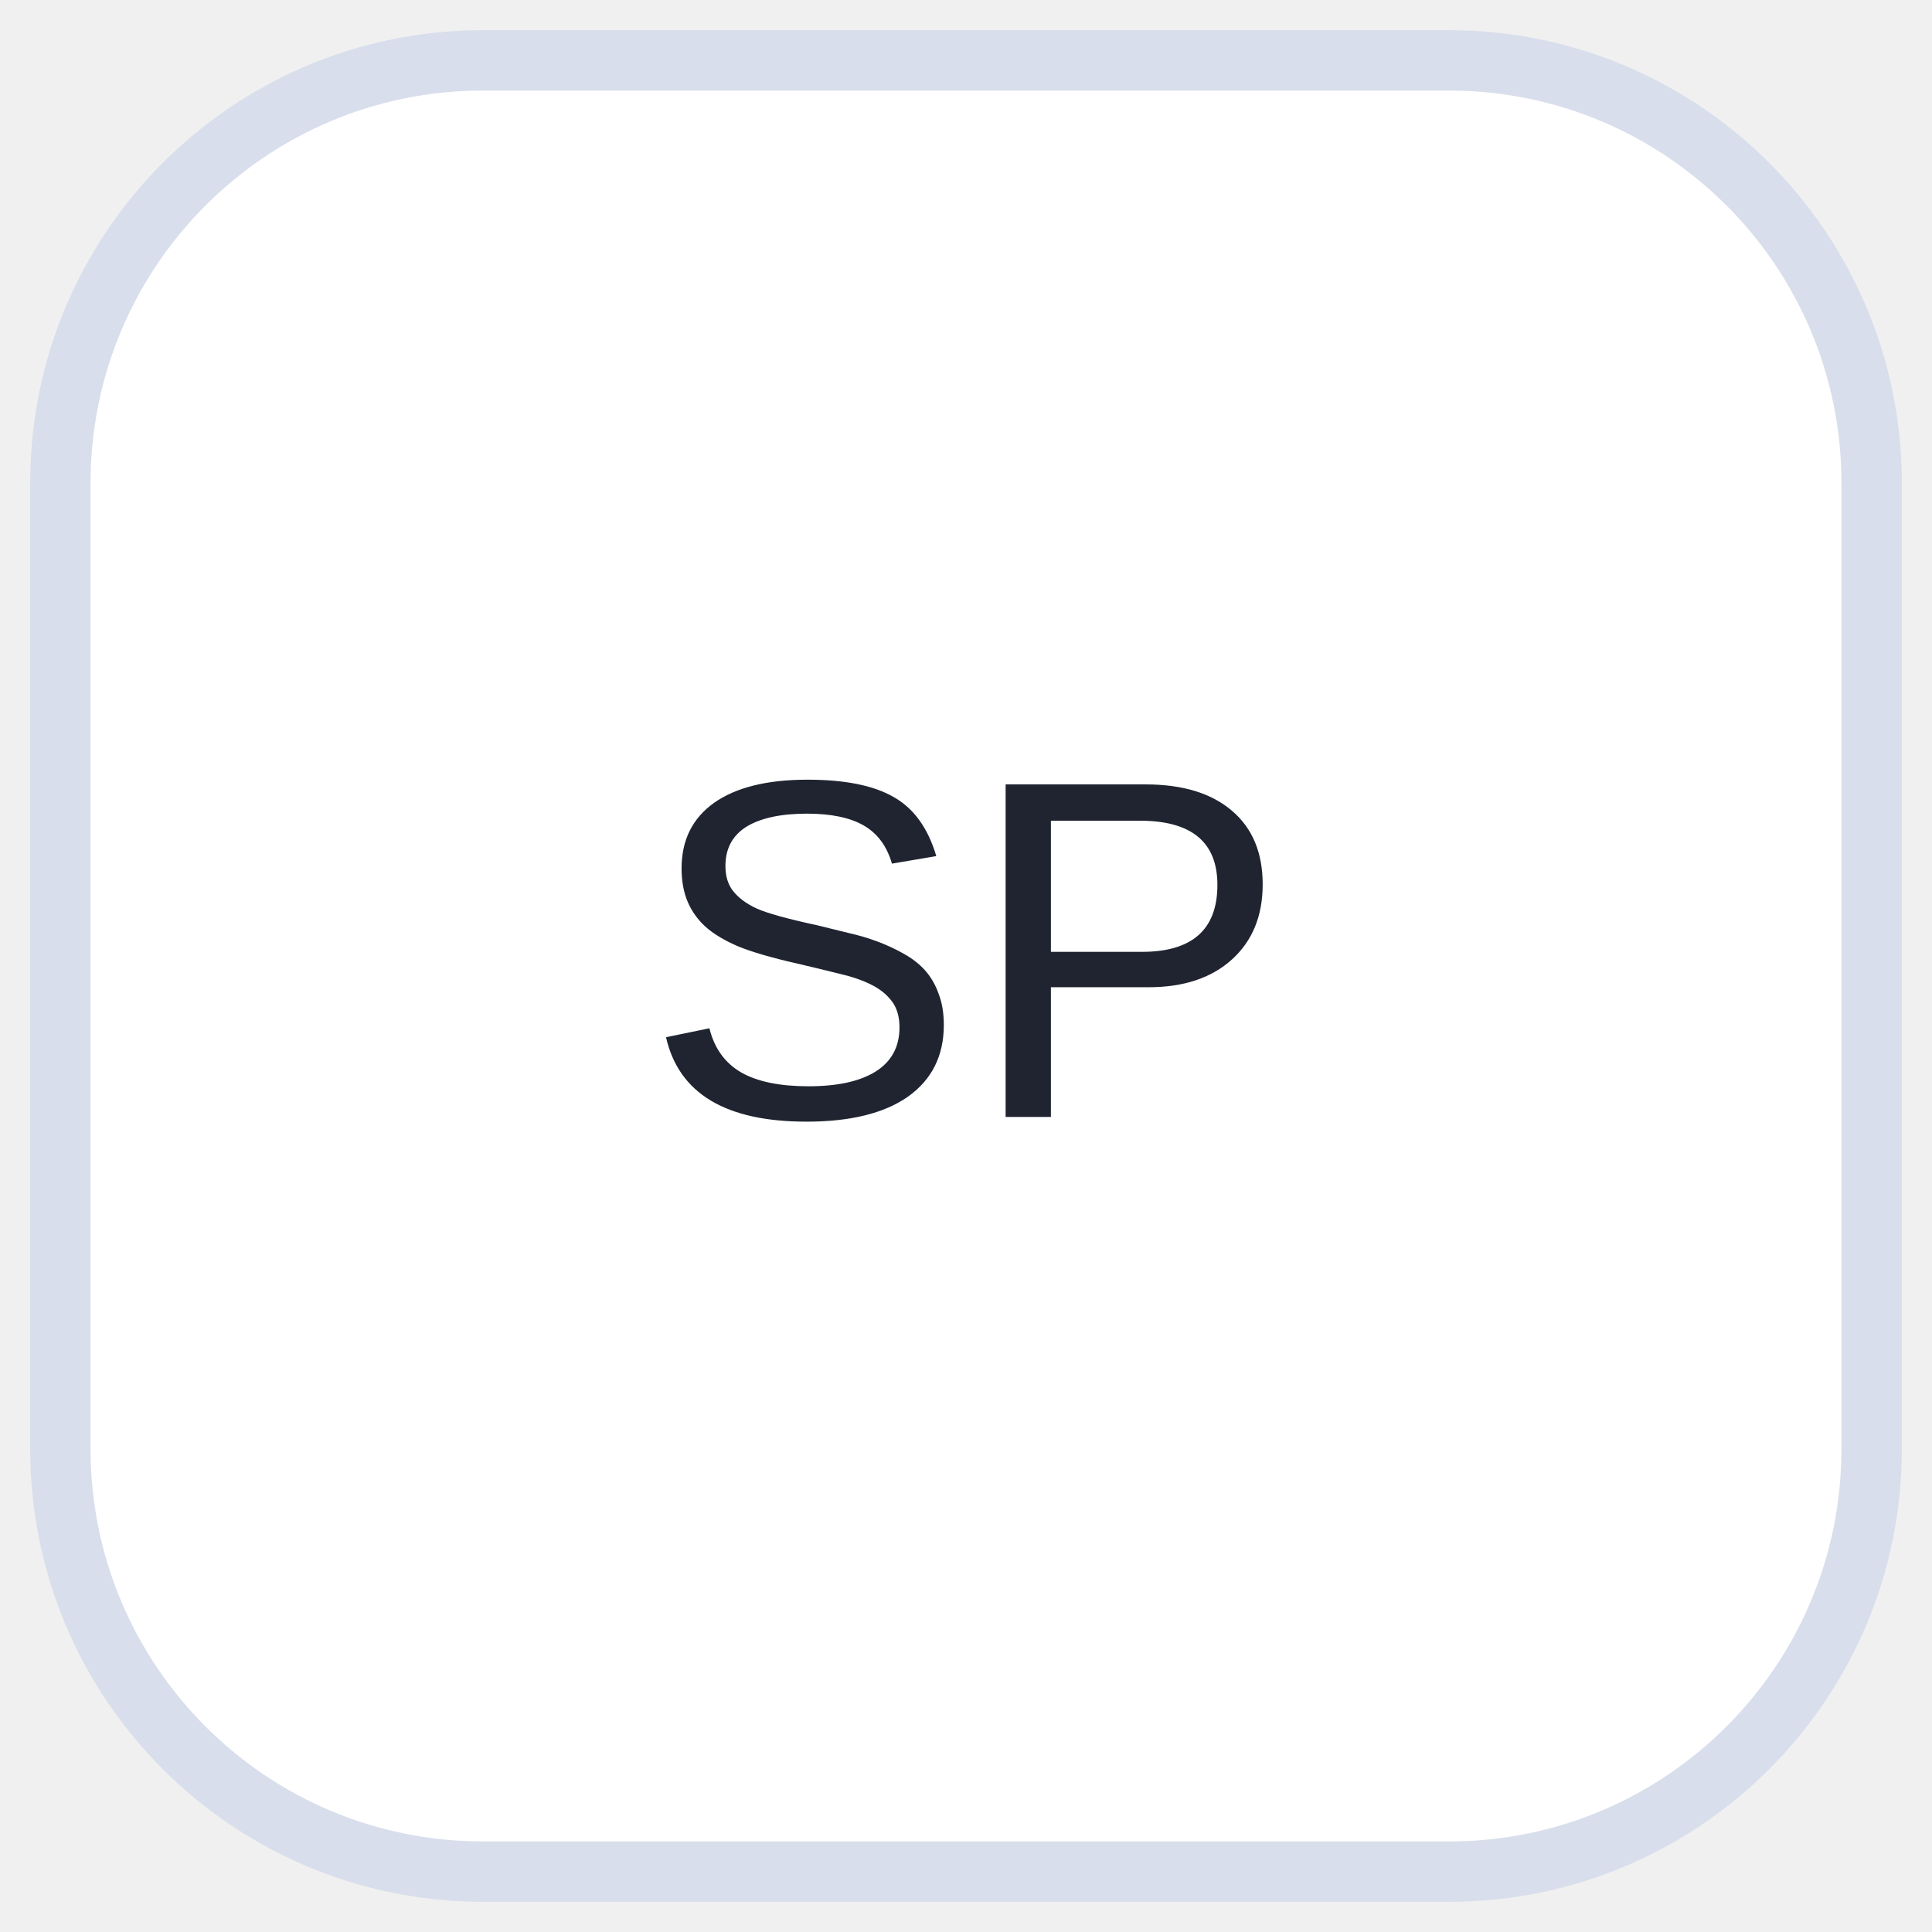
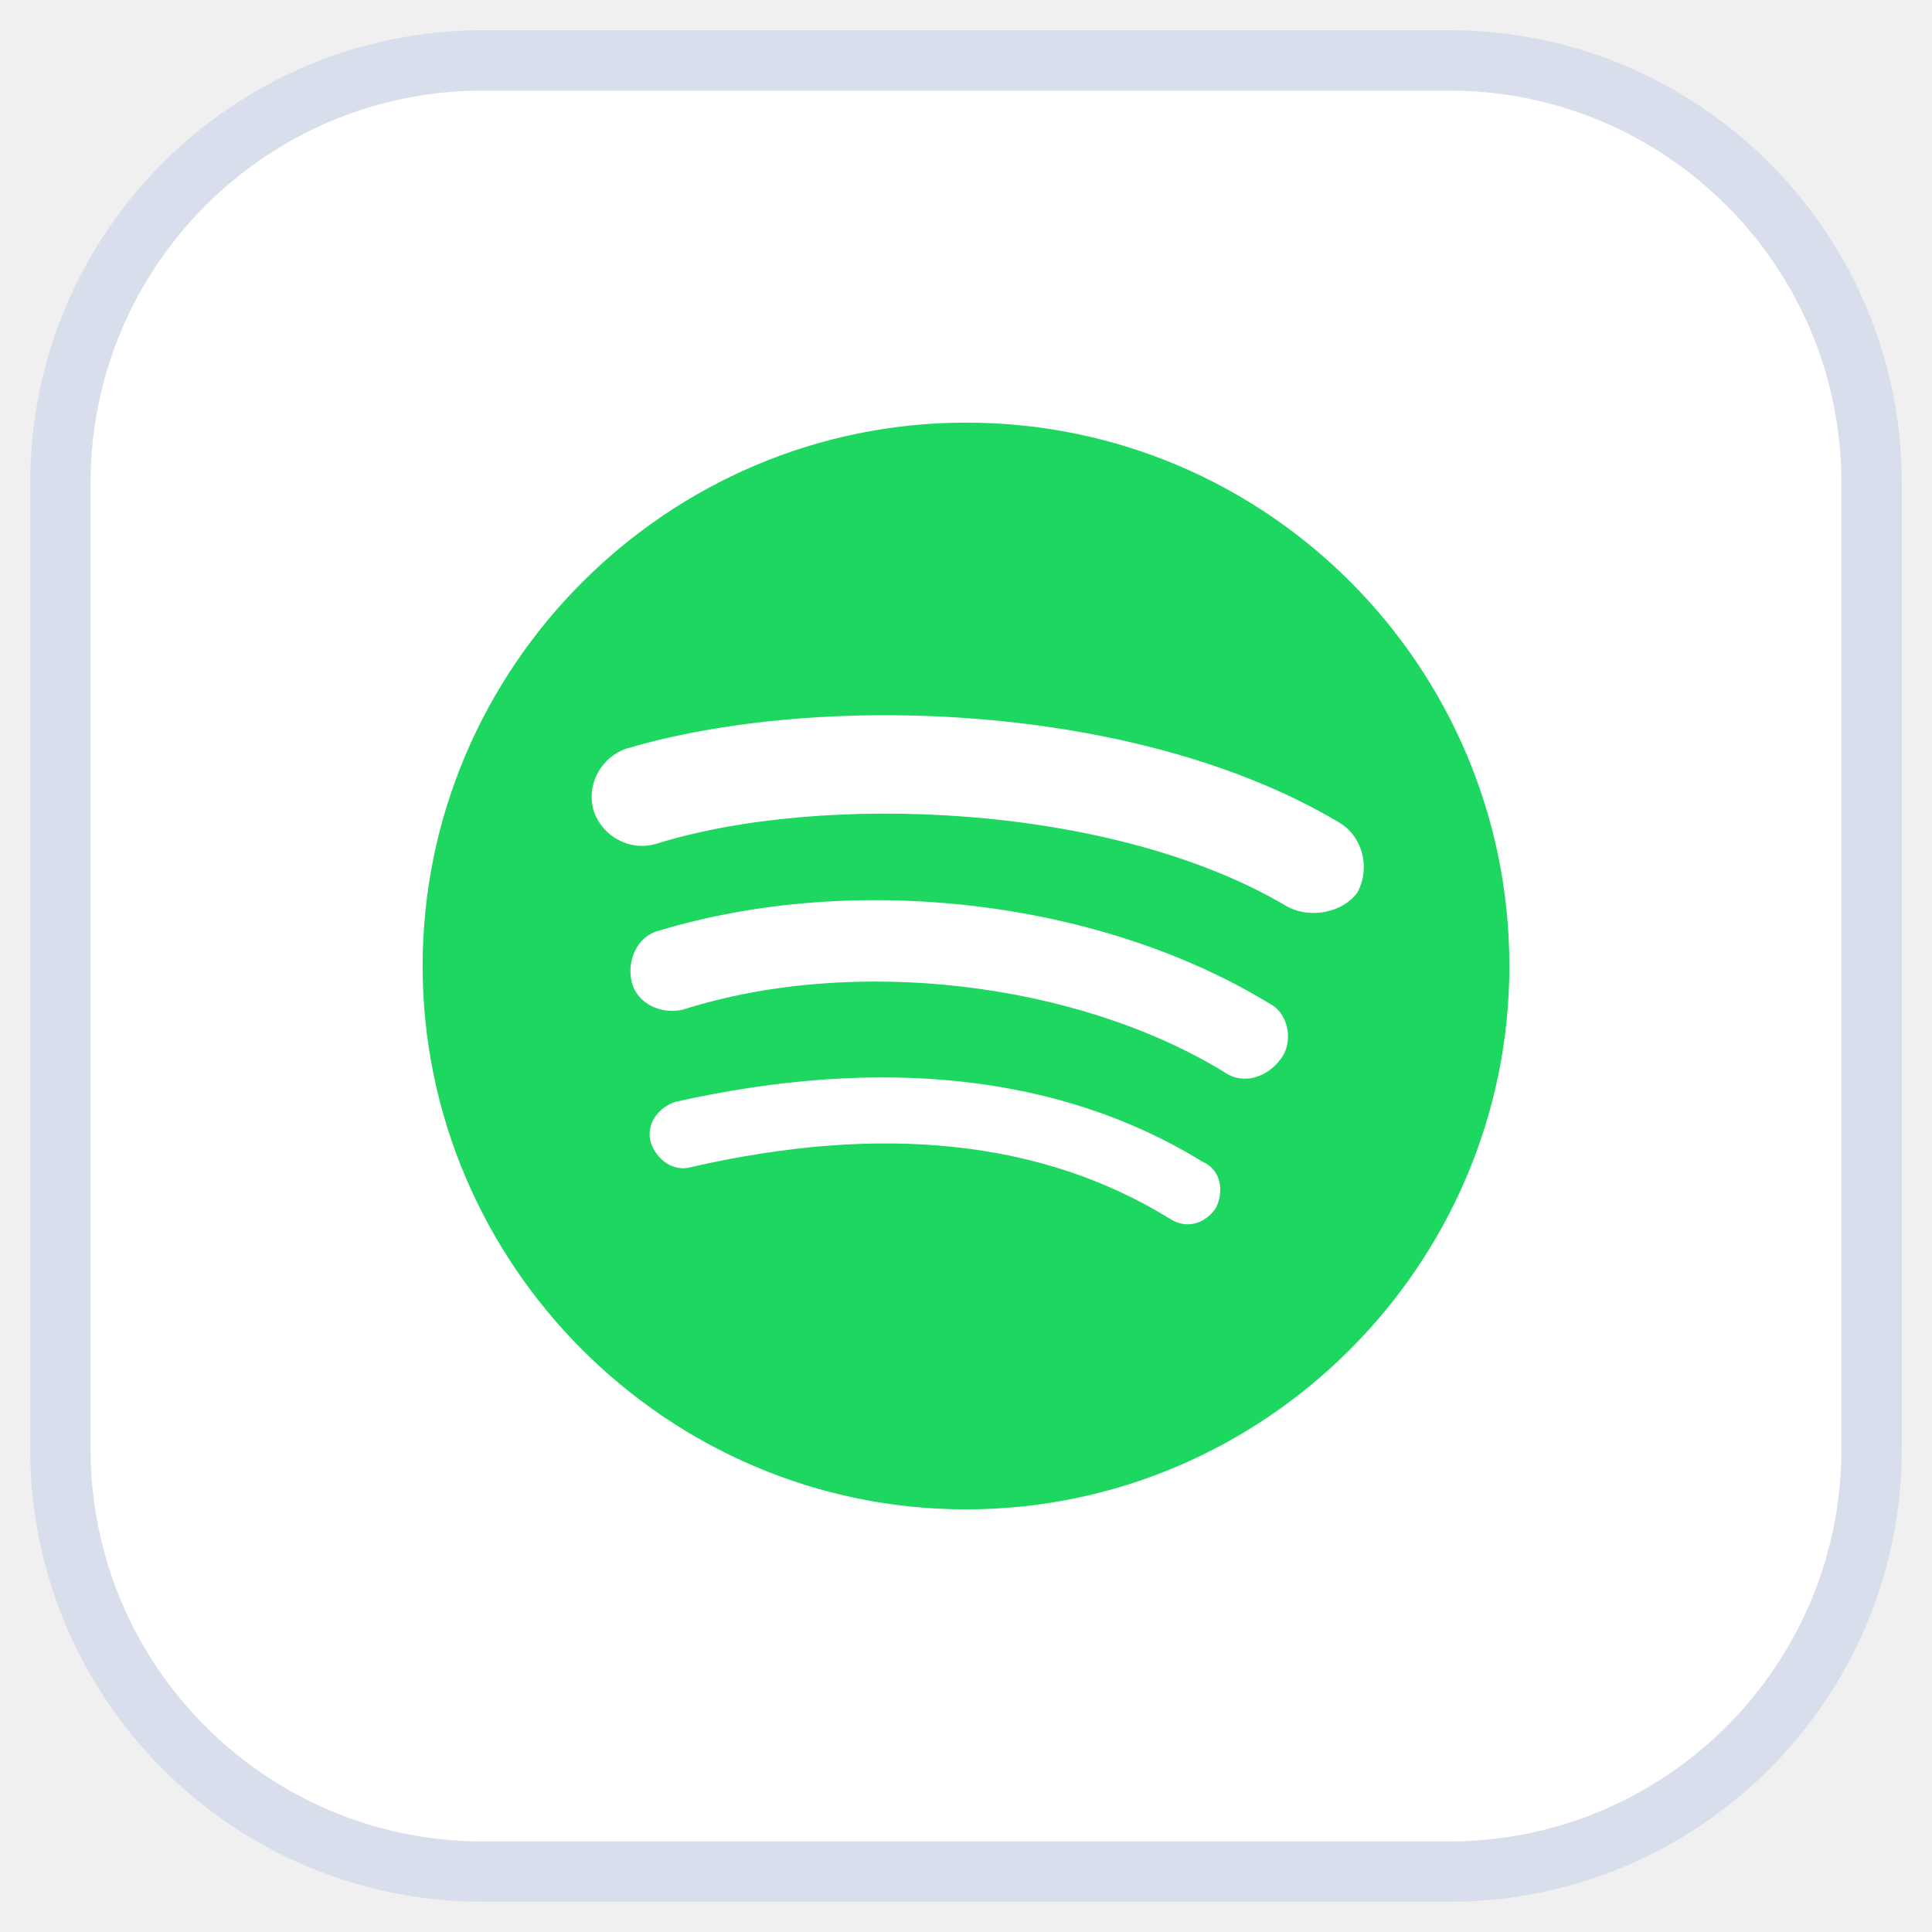
<svg xmlns="http://www.w3.org/2000/svg" viewBox="0 0 64 64">
  <rect x="2" y="2" width="60" height="60" rx="14" fill="#ffffff" stroke="#d8deeb" stroke-width="2" />
-   <text x="32" y="37" text-anchor="middle" fill="#1f2430" font-size="16" font-family="Arial, sans-serif">SP</text>
+   <g transform="translate(14, 14) scale(1.5)">
+     <path d="M12 0C5.4 0 0 5.4 0 12s5.4 12 12 12 12-5.4 12-12S18.66 0 12 0zm5.521 17.34c-.24.359-.66.48-1.021.24-2.82-1.74-6.36-2.101-10.561-1.141-.418.122-.779-.179-.899-.539-.12-.421.18-.78.54-.9 4.56-1.021 8.52-.6 11.64 1.32.42.18.479.659.301 1.02zm1.44-3.3c-.301.42-.841.6-1.262.3-3.239-1.98-8.159-2.58-11.939-1.38-.479.12-1.02-.12-1.14-.6-.12-.48.12-1.021.6-1.141C9.6 9.9 15 10.561 18.72 12.84c.361.181.54.78.241 1.2zm.12-3.36C15.24 8.4 8.82 8.16 5.16 9.301c-.6.179-1.2-.181-1.38-.721-.18-.601.18-1.2.72-1.381 4.26-1.26 11.28-1.02 15.721 1.621.539.3.719 1.02.419 1.56-.299.421-1.02.599-1.559.3z" fill="#1ED760" />
+   </g>
</svg>
